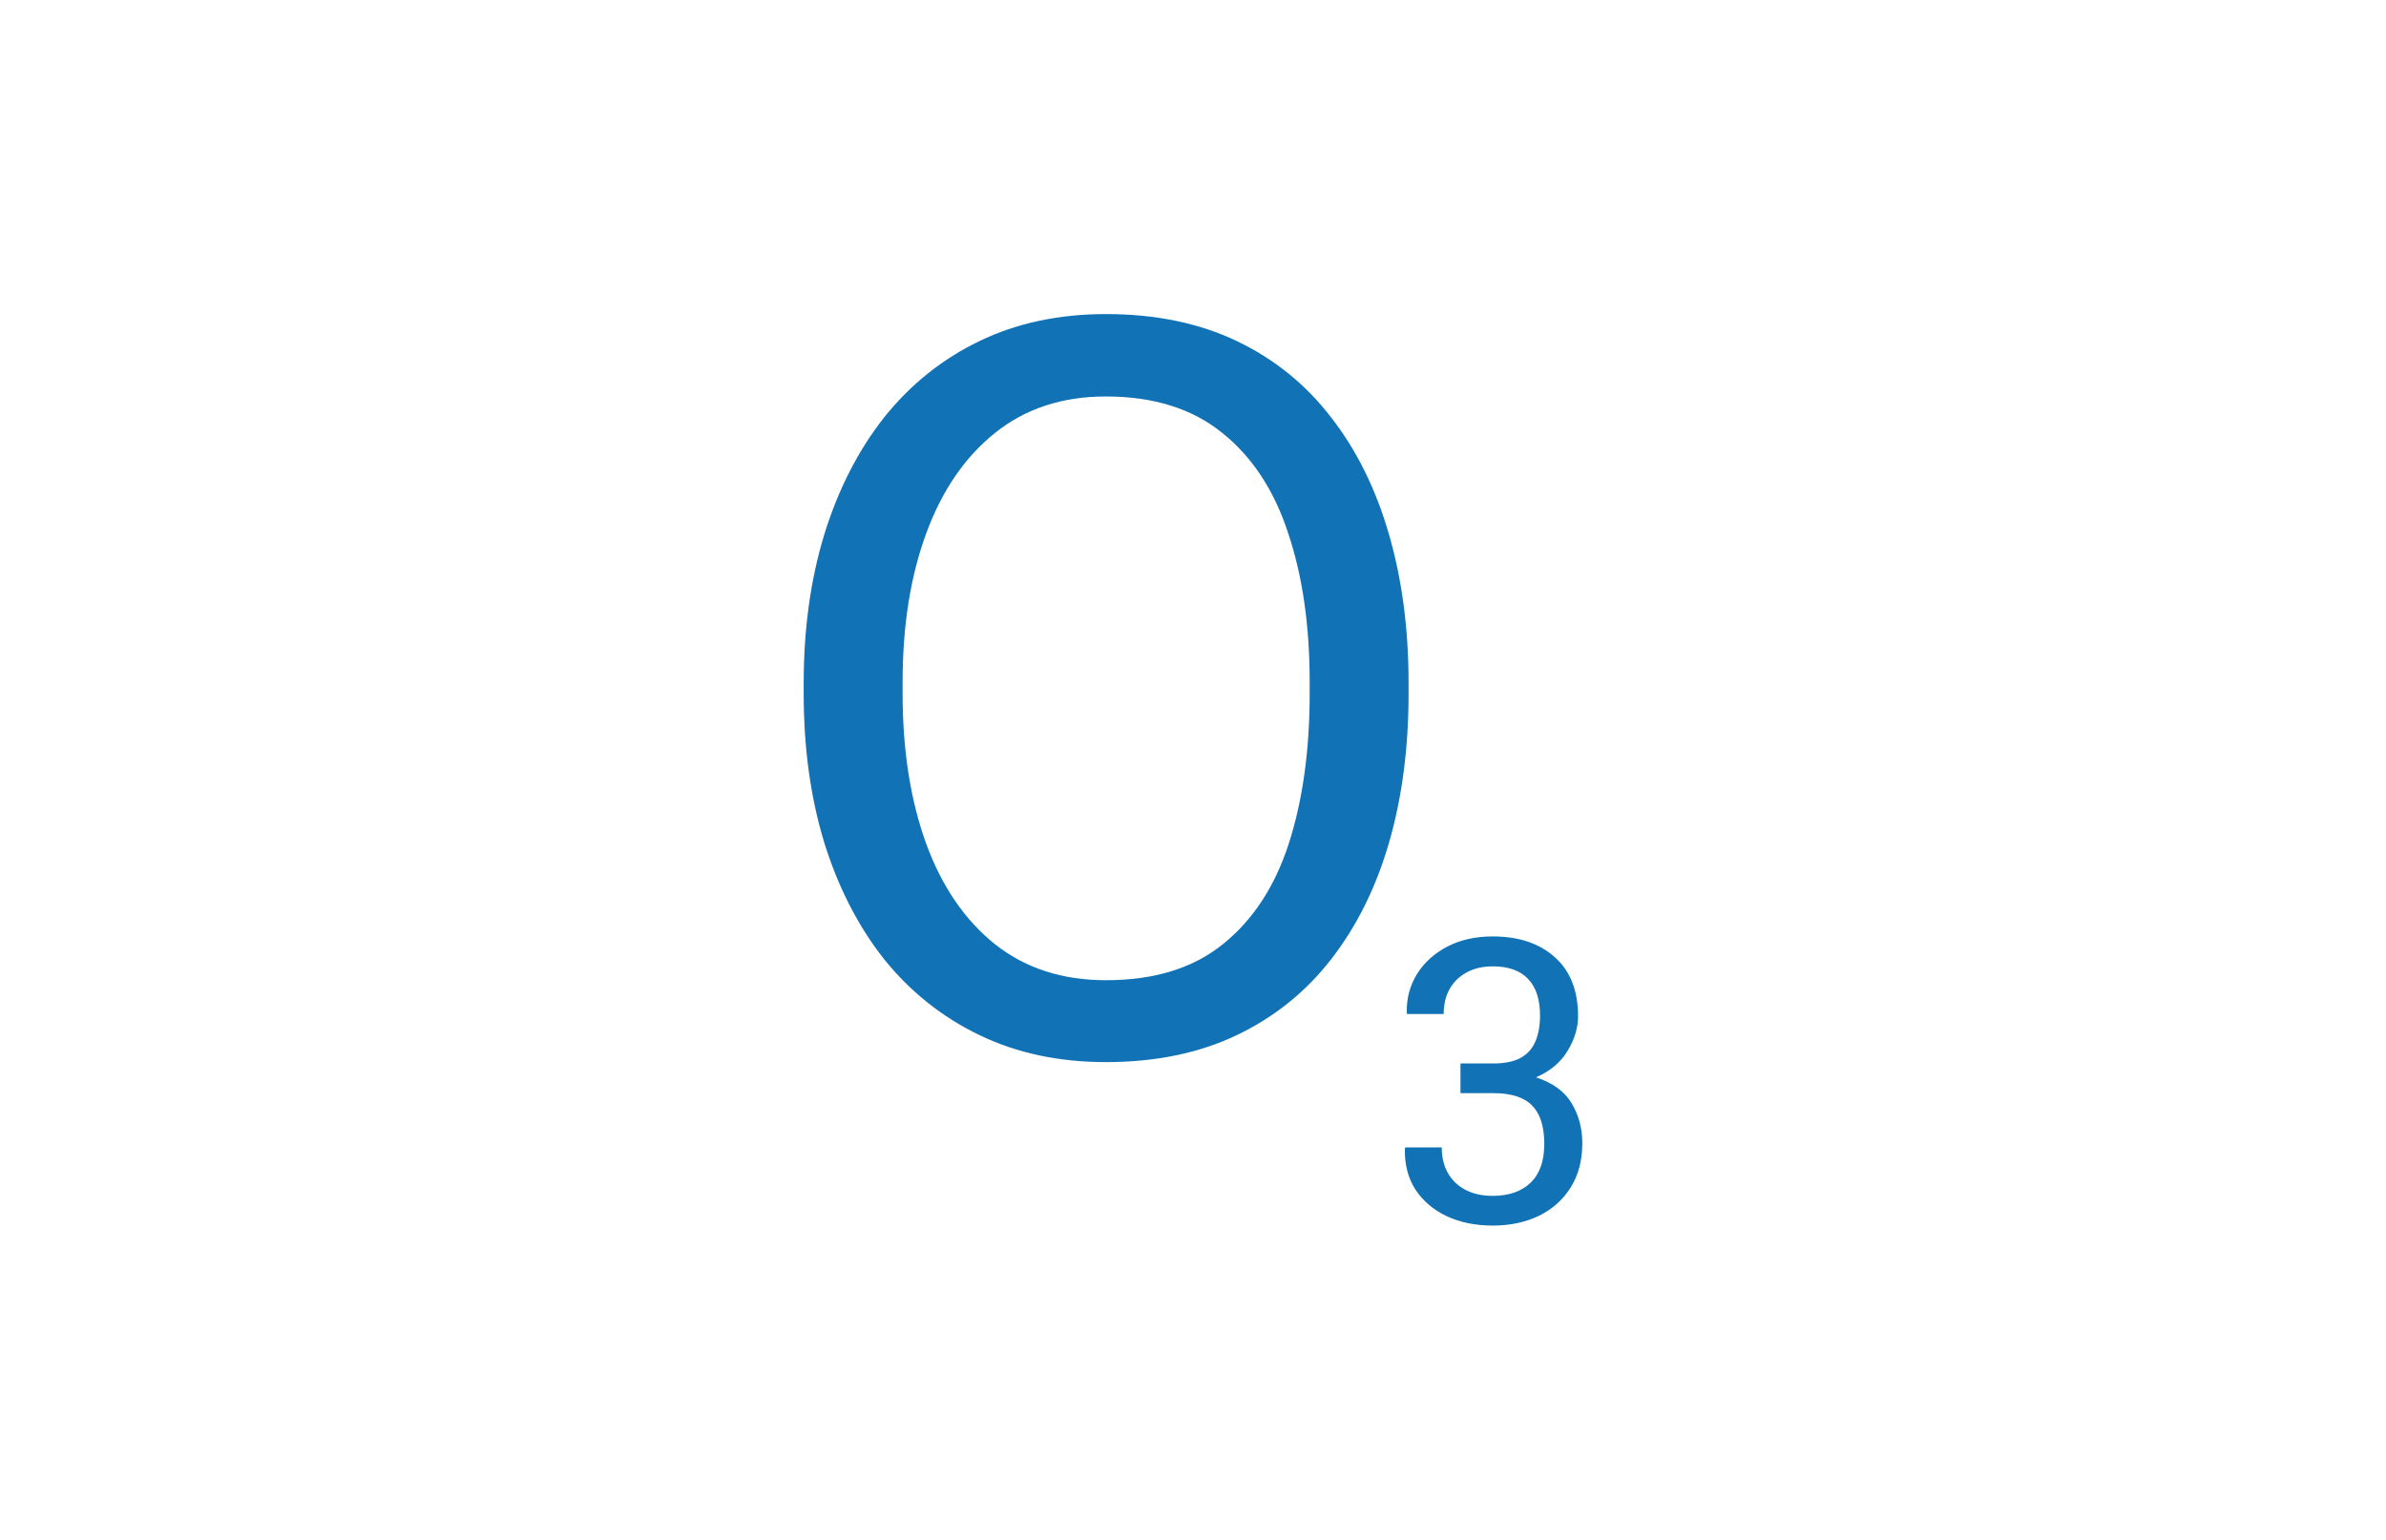
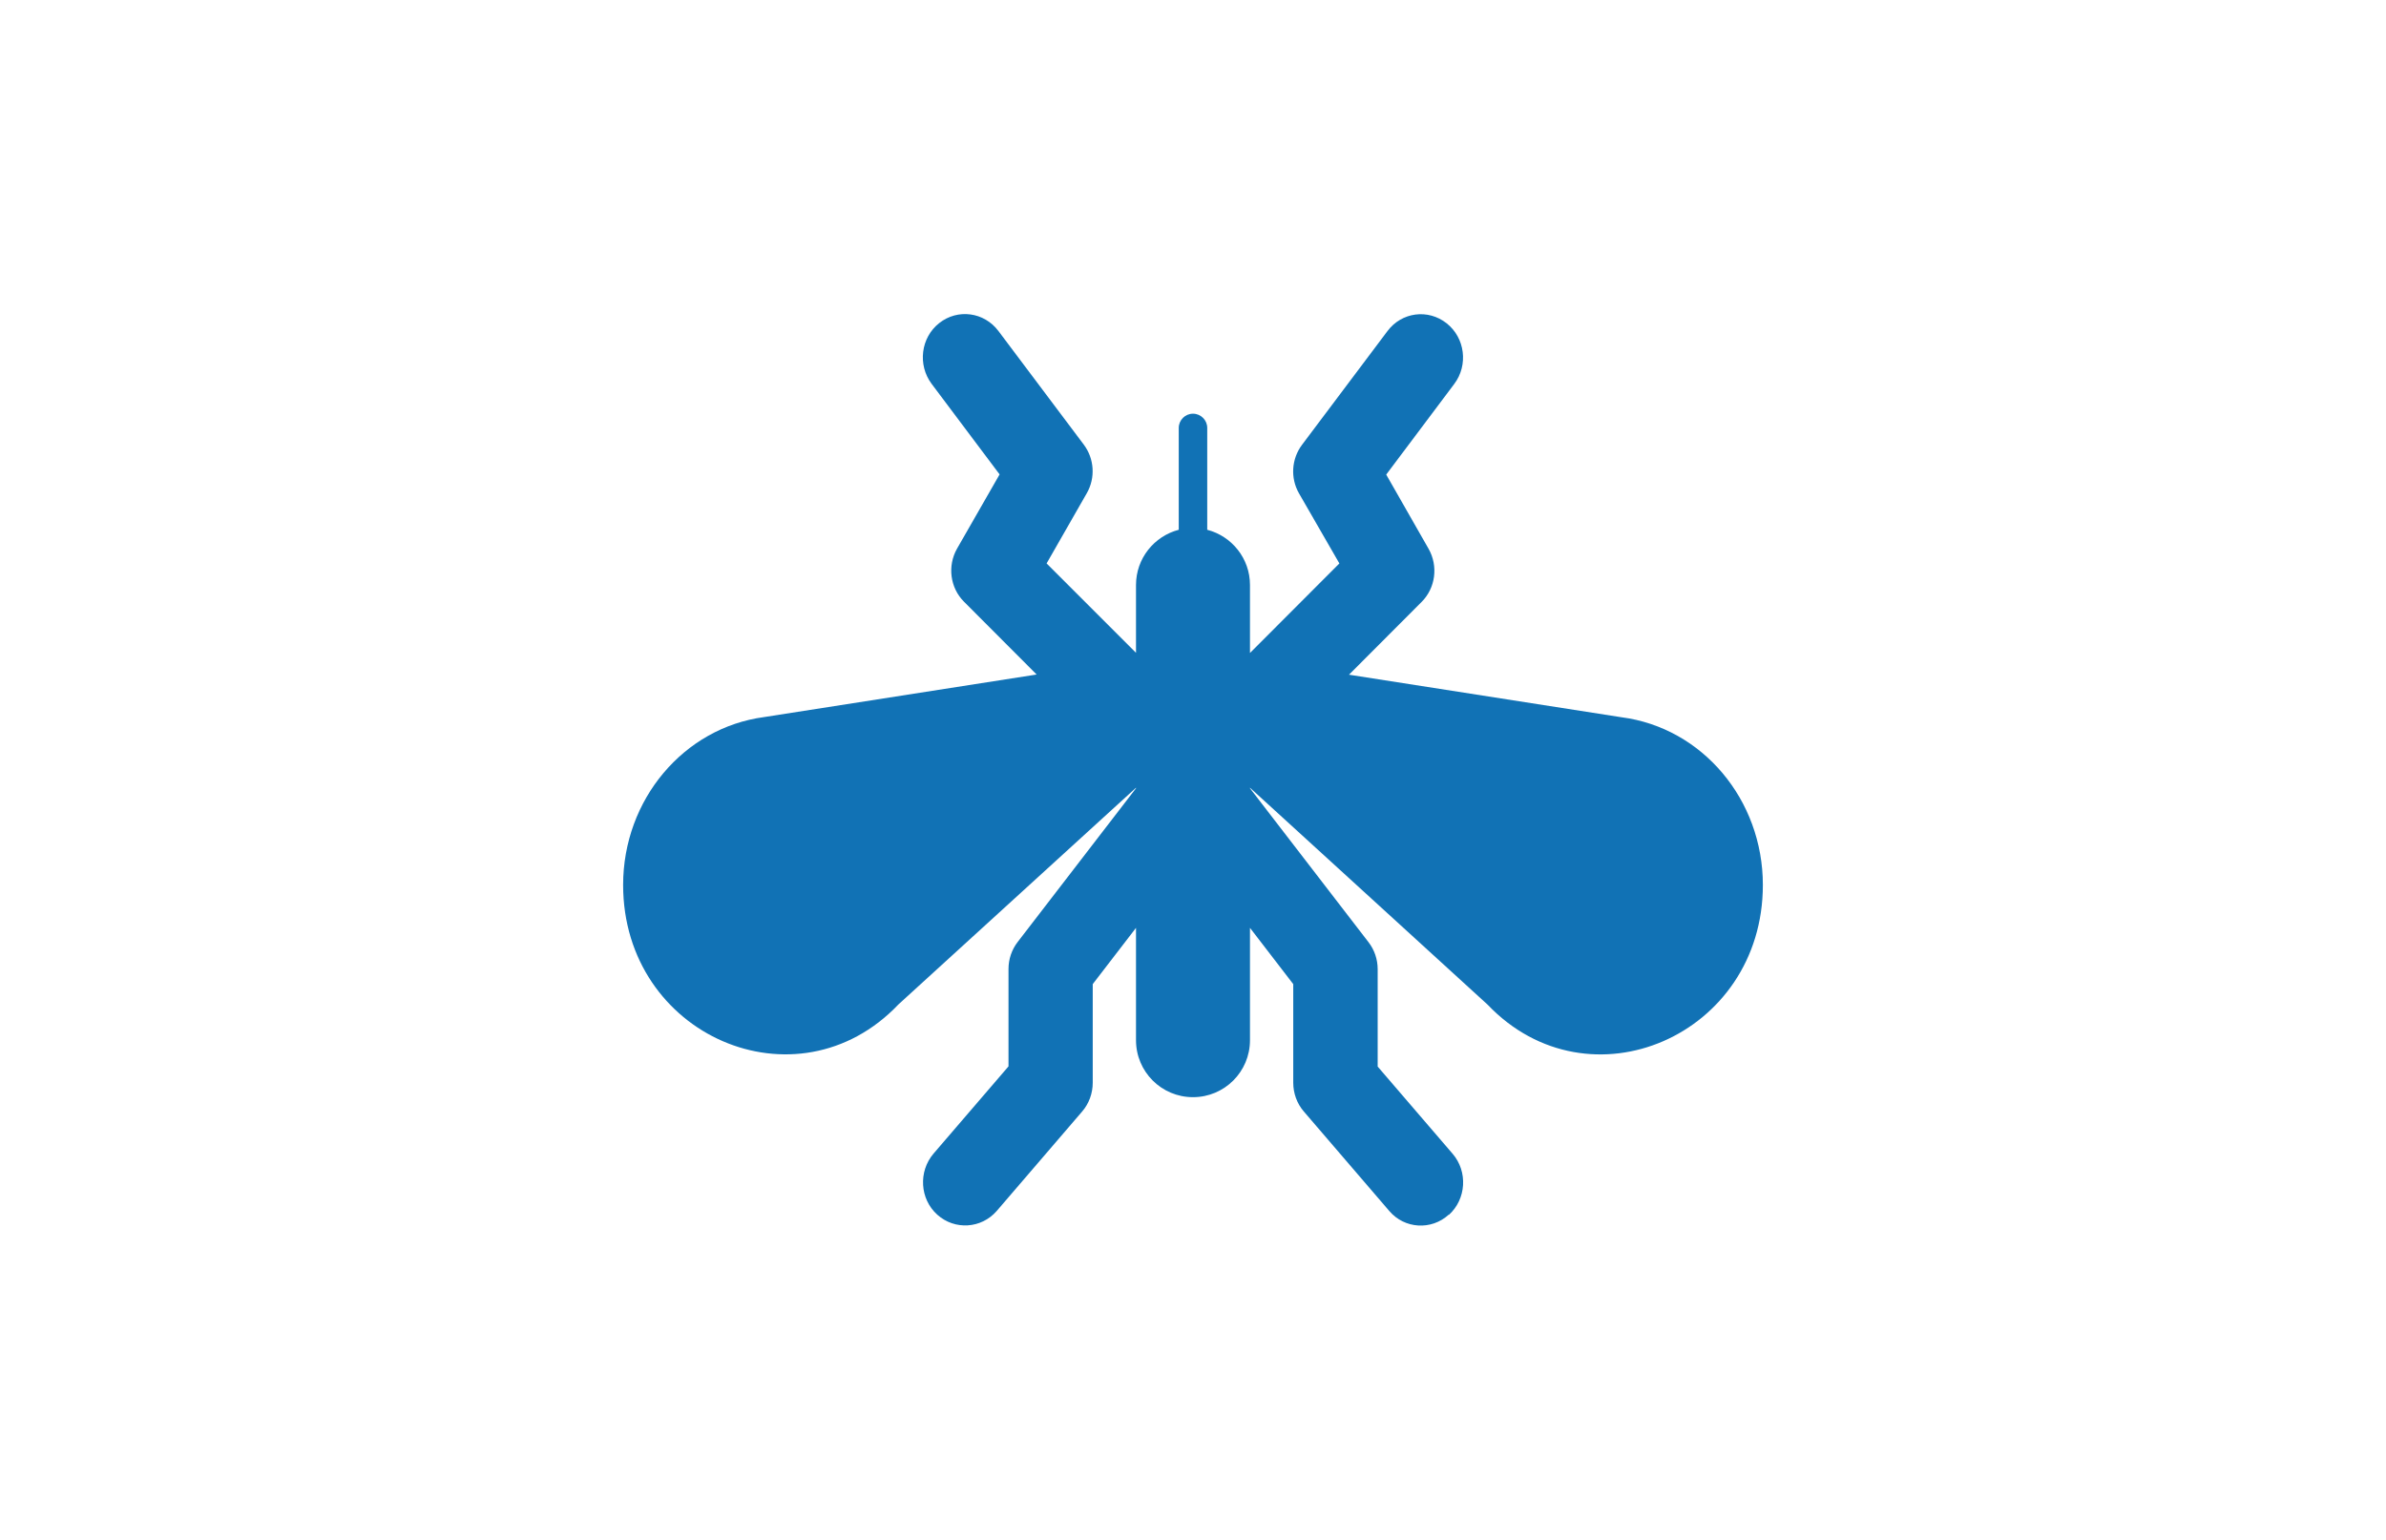
<svg xmlns="http://www.w3.org/2000/svg" width="550" height="355" viewBox="0 0 550 355" fill="none" version="1.1" id="svg4">
  <defs id="defs8" />
-   <g aria-label="3" id="text18397" style="font-size:91.281px;line-height:1.25;fill:#1172b5;fill-opacity:1;stroke-width:2.282" transform="translate(337.8556,10.51331)">
-     <g id="g38462" transform="matrix(0.9985204,0,0,0.9985204,110.9344,11.11163)" style="fill:#1172b5;fill-opacity:1">
-       <g aria-label="O" id="text2693" style="font-size:236.148px;line-height:1.25;font-family:'Roboto Slab';-inkscape-font-specification:'Roboto Slab';fill:#1172b5;fill-opacity:1;stroke-width:5.904">
-         <path d="m -194.158,223.597 q -16.258,0 -29.173,-6.227 -12.914,-6.227 -22.024,-17.527 -8.994,-11.415 -13.837,-26.982 -4.728,-15.566 -4.728,-34.361 v -2.421 q 0,-18.68 4.728,-34.246 4.843,-15.682 13.837,-27.097 9.109,-11.415 22.024,-17.642 12.914,-6.227 29.173,-6.227 17.181,0 30.21,6.227 13.03,6.227 21.793,17.642 8.879,11.415 13.376,27.097 4.497,15.566 4.497,34.246 v 2.421 q 0,18.795 -4.497,34.361 -4.497,15.566 -13.376,26.982 -8.763,11.3 -21.793,17.527 -13.03,6.227 -30.21,6.227 z m 0,-18.91 q 16.719,0 26.982,-8.302 10.378,-8.302 15.22,-23.177 4.843,-14.99 4.843,-34.707 v -2.652 q 0,-19.602 -4.958,-34.361 -4.843,-14.875 -15.22,-23.177 -10.378,-8.417 -26.866,-8.417 -15.105,0 -25.598,8.417 -10.493,8.417 -15.912,23.292 -5.419,14.759 -5.419,34.246 v 2.652 q 0,19.602 5.419,34.592 5.419,14.875 15.912,23.292 10.493,8.302 25.598,8.302 z" id="path35823" style="fill:#1172b5;fill-opacity:1" />
-       </g>
-       <path d="m -104.857,261.344 q -5.928,0 -10.563,-2.139 -4.635,-2.184 -7.265,-6.151 -2.585,-4.011 -2.451,-9.494 l 0.134,-0.267 h 8.379 q 0,3.432 1.426,5.928 1.426,2.496 4.056,3.878 2.63,1.382 6.285,1.382 5.571,0 8.736,-3.031 3.165,-3.031 3.165,-8.959 0,-6.017 -2.808,-8.87 -2.808,-2.853 -8.87,-2.853 h -7.666 v -6.864 h 7.666 q 3.878,0 6.24,-1.293 2.362,-1.337 3.387,-3.789 1.07,-2.496 1.07,-5.973 0,-5.571 -2.763,-8.468 -2.763,-2.897 -8.156,-2.897 -3.432,0 -5.973,1.382 -2.541,1.337 -3.967,3.833 -1.382,2.451 -1.382,5.794 h -8.424 l -0.089,-0.267 q -0.134,-4.903 2.318,-8.914 2.496,-4.011 6.998,-6.374 4.546,-2.362 10.519,-2.362 9.003,0 14.352,4.814 5.349,4.769 5.349,13.639 0,4.011 -2.451,8.023 -2.407,3.967 -7.265,6.062 5.839,1.917 8.246,6.017 2.451,4.101 2.451,9.182 0,5.928 -2.674,10.207 -2.63,4.234 -7.31,6.552 -4.68,2.273 -10.697,2.273 z" style="font-family:'Roboto Slab';-inkscape-font-specification:'Roboto Slab';fill:#1172b5;fill-opacity:1" id="path35826" />
-     </g>
-   </g>
+   <path d="m 333.989,280.112 c 4.023,-3.653 4.392,-9.975 0.862,-14.08 l -17.282,-20.115 v -22.454 c 0,-2.258 -0.739,-4.433 -2.094,-6.199 l -27.339,-35.508 v -0.123 l 54.761,49.999 c 23.399,24.548 63.463,7.143 63.463,-27.586 0,-19.663 -13.957,-36.247 -32.594,-38.669 l -62.807,-9.811 16.748,-16.789 c 3.202,-3.202 3.859,-8.251 1.601,-12.233 l -9.77,-17.118 15.681,-20.894 c 3.284,-4.351 2.504,-10.632 -1.765,-13.998 -4.269,-3.366 -10.345,-2.586 -13.629,1.806 l -19.704,26.231 c -2.422,3.243 -2.709,7.635 -0.698,11.166 l 9.318,16.174 -20.607,20.648 v -15.681 c 0,-6.116 -4.187,-11.248 -9.852,-12.726 V 98.67 c 0,-1.806 -1.478,-3.284 -3.284,-3.284 -1.806,0 -3.284,1.478 -3.284,3.284 v 23.481 c -5.665,1.478 -9.852,6.609 -9.852,12.726 v 15.64 l -20.607,-20.607 9.277,-16.215 c 2.011,-3.53 1.724,-7.923 -0.698,-11.166 L 230.132,76.298 c -3.284,-4.351 -9.359,-5.172 -13.629,-1.806 -4.269,3.366 -5.008,9.647 -1.765,13.998 l 15.681,20.894 -9.811,17.118 c -2.258,3.982 -1.601,9.031 1.601,12.233 l 16.748,16.789 -62.807,9.811 c -18.555,2.463 -32.512,19.047 -32.512,38.71 0,34.728 40.065,52.134 63.463,27.545 l 54.761,-49.958 v 0.123 l -27.298,35.467 c -1.355,1.765 -2.094,3.941 -2.094,6.199 v 22.454 l -17.282,20.115 c -3.53,4.146 -3.161,10.468 0.862,14.08 4.023,3.612 10.139,3.243 13.711,-0.862 l 19.704,-22.947 c 1.56,-1.806 2.422,-4.187 2.422,-6.609 v -22.742 l 9.975,-12.972 v 25.903 c 0,7.266 5.87,13.136 13.136,13.136 7.266,0 13.136,-5.87 13.136,-13.136 v -25.903 l 9.975,12.972 v 22.742 c 0,2.422 0.862,4.803 2.422,6.609 l 19.704,22.947 c 3.53,4.146 9.688,4.516 13.711,0.862 z" id="path2" style="fill:#1172b5;fill-opacity:1;stroke-width:0.41" />
</svg>
